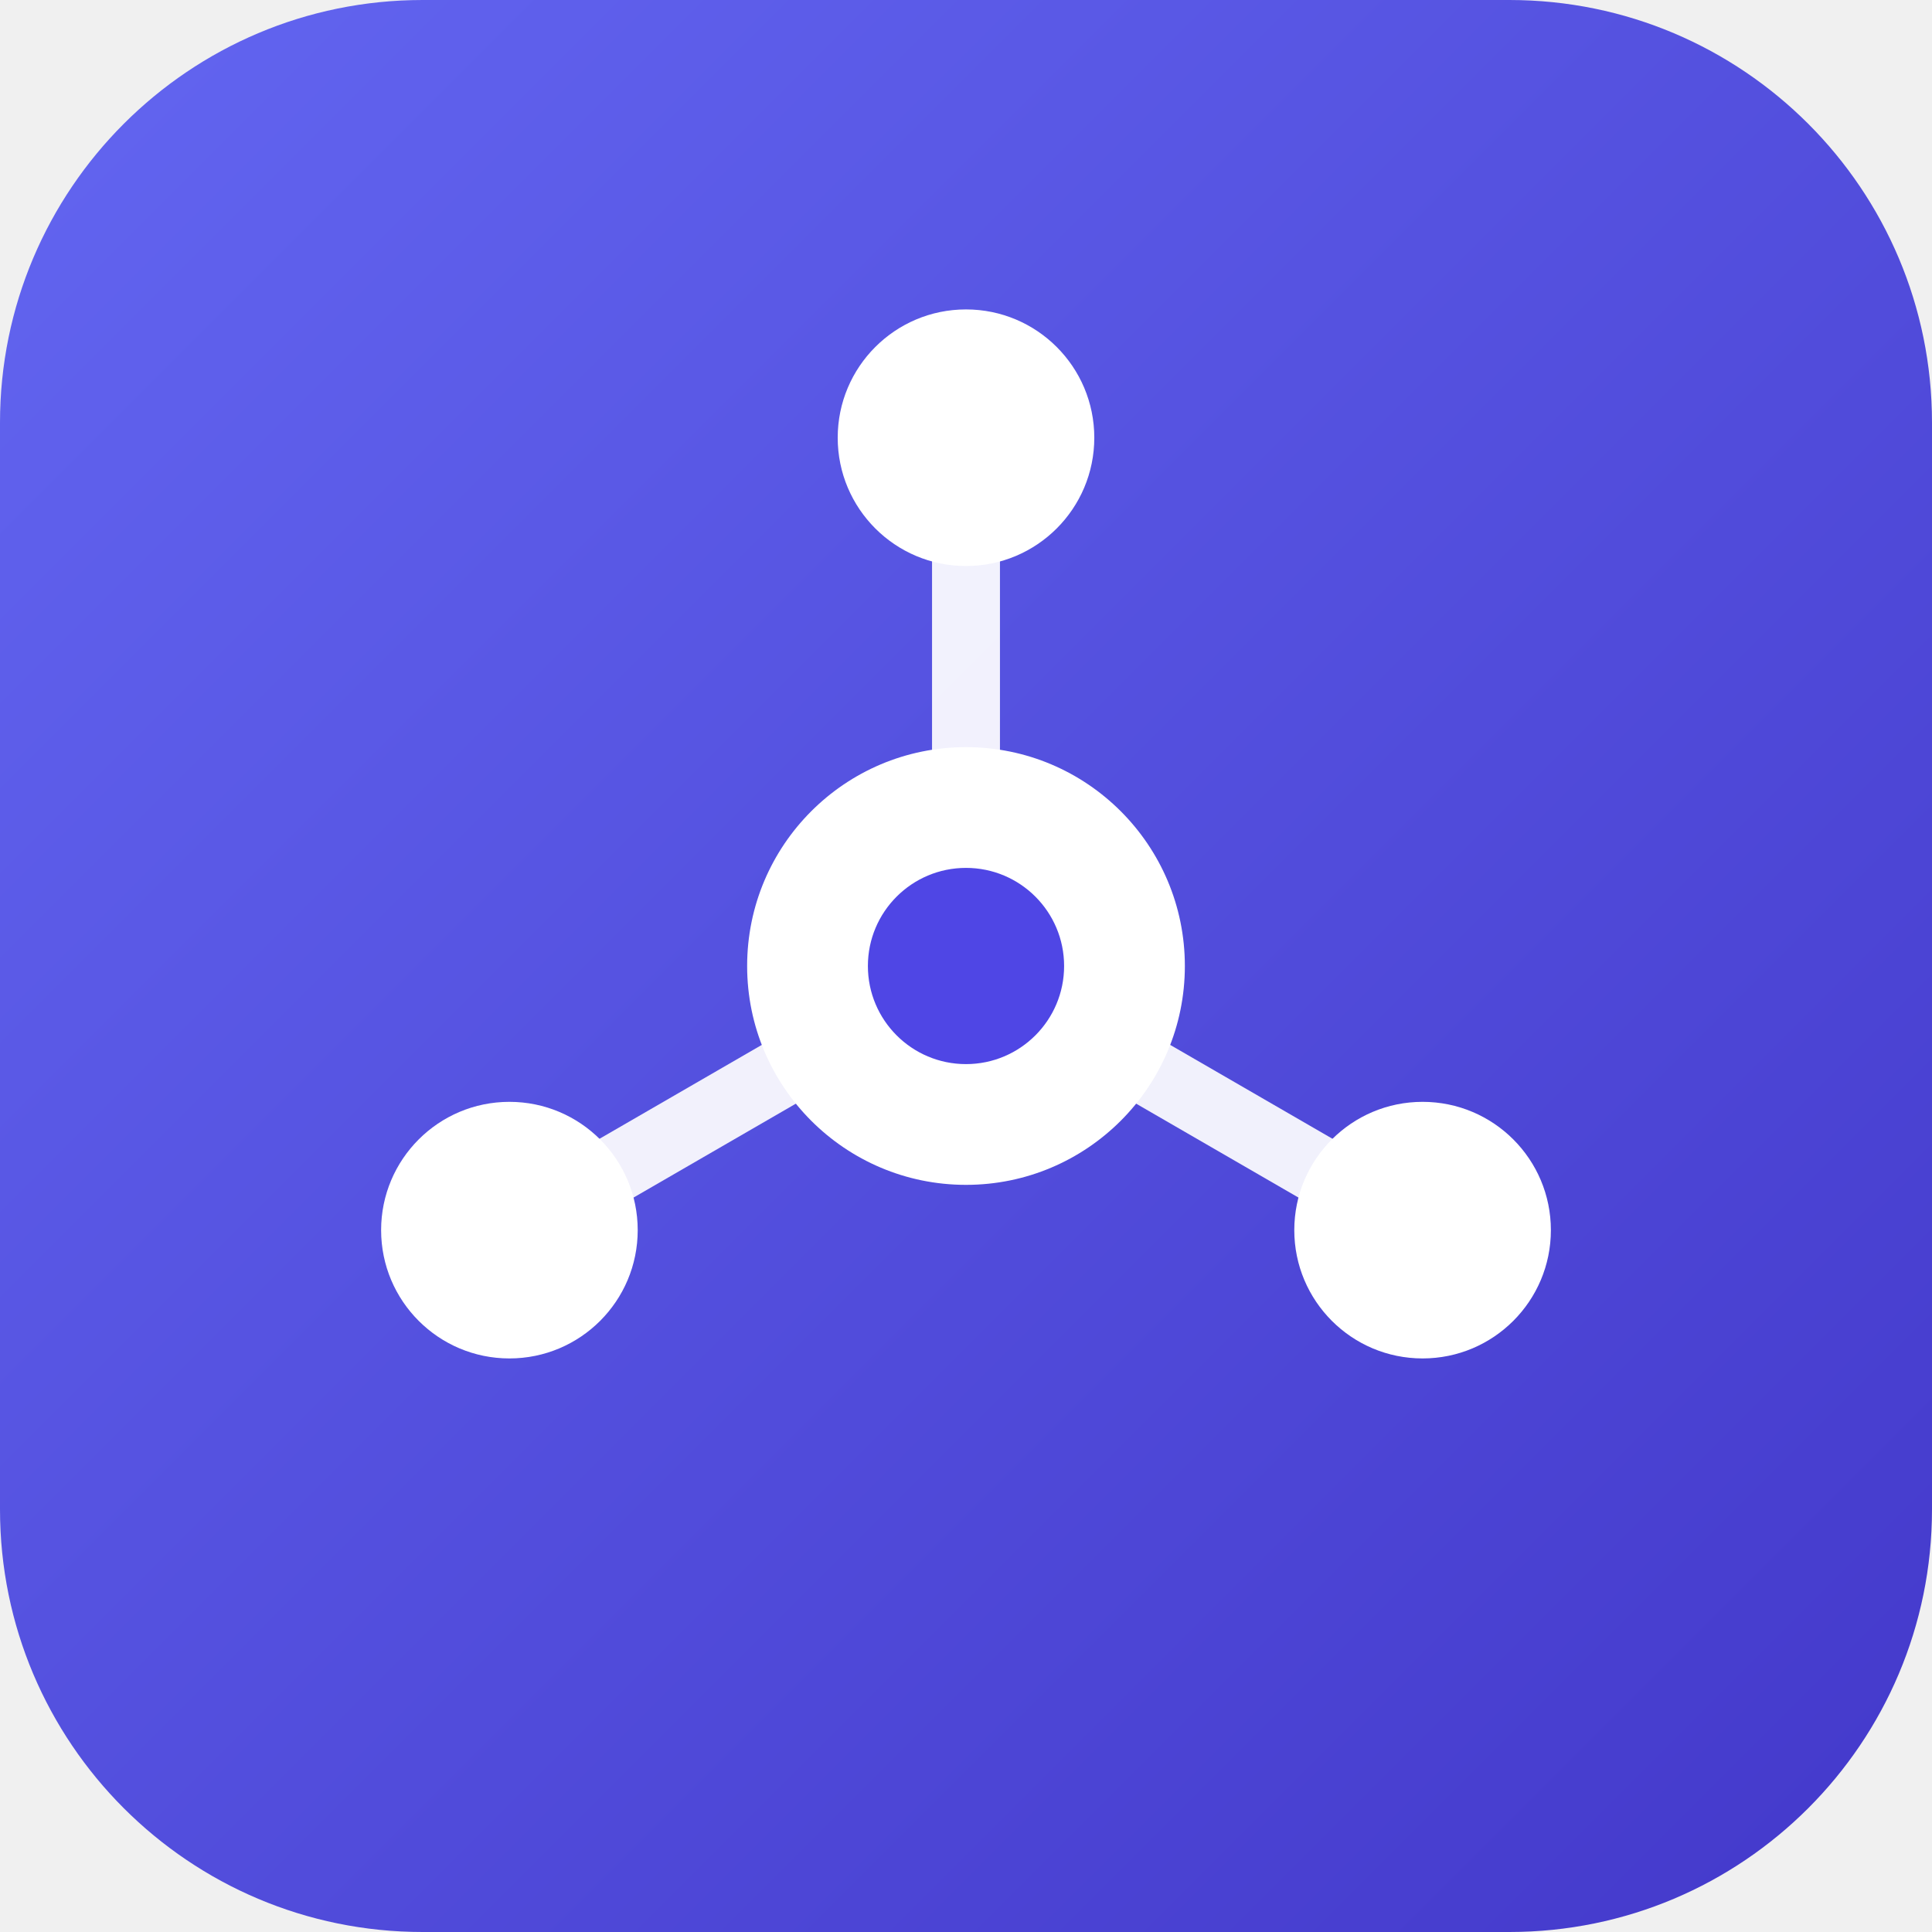
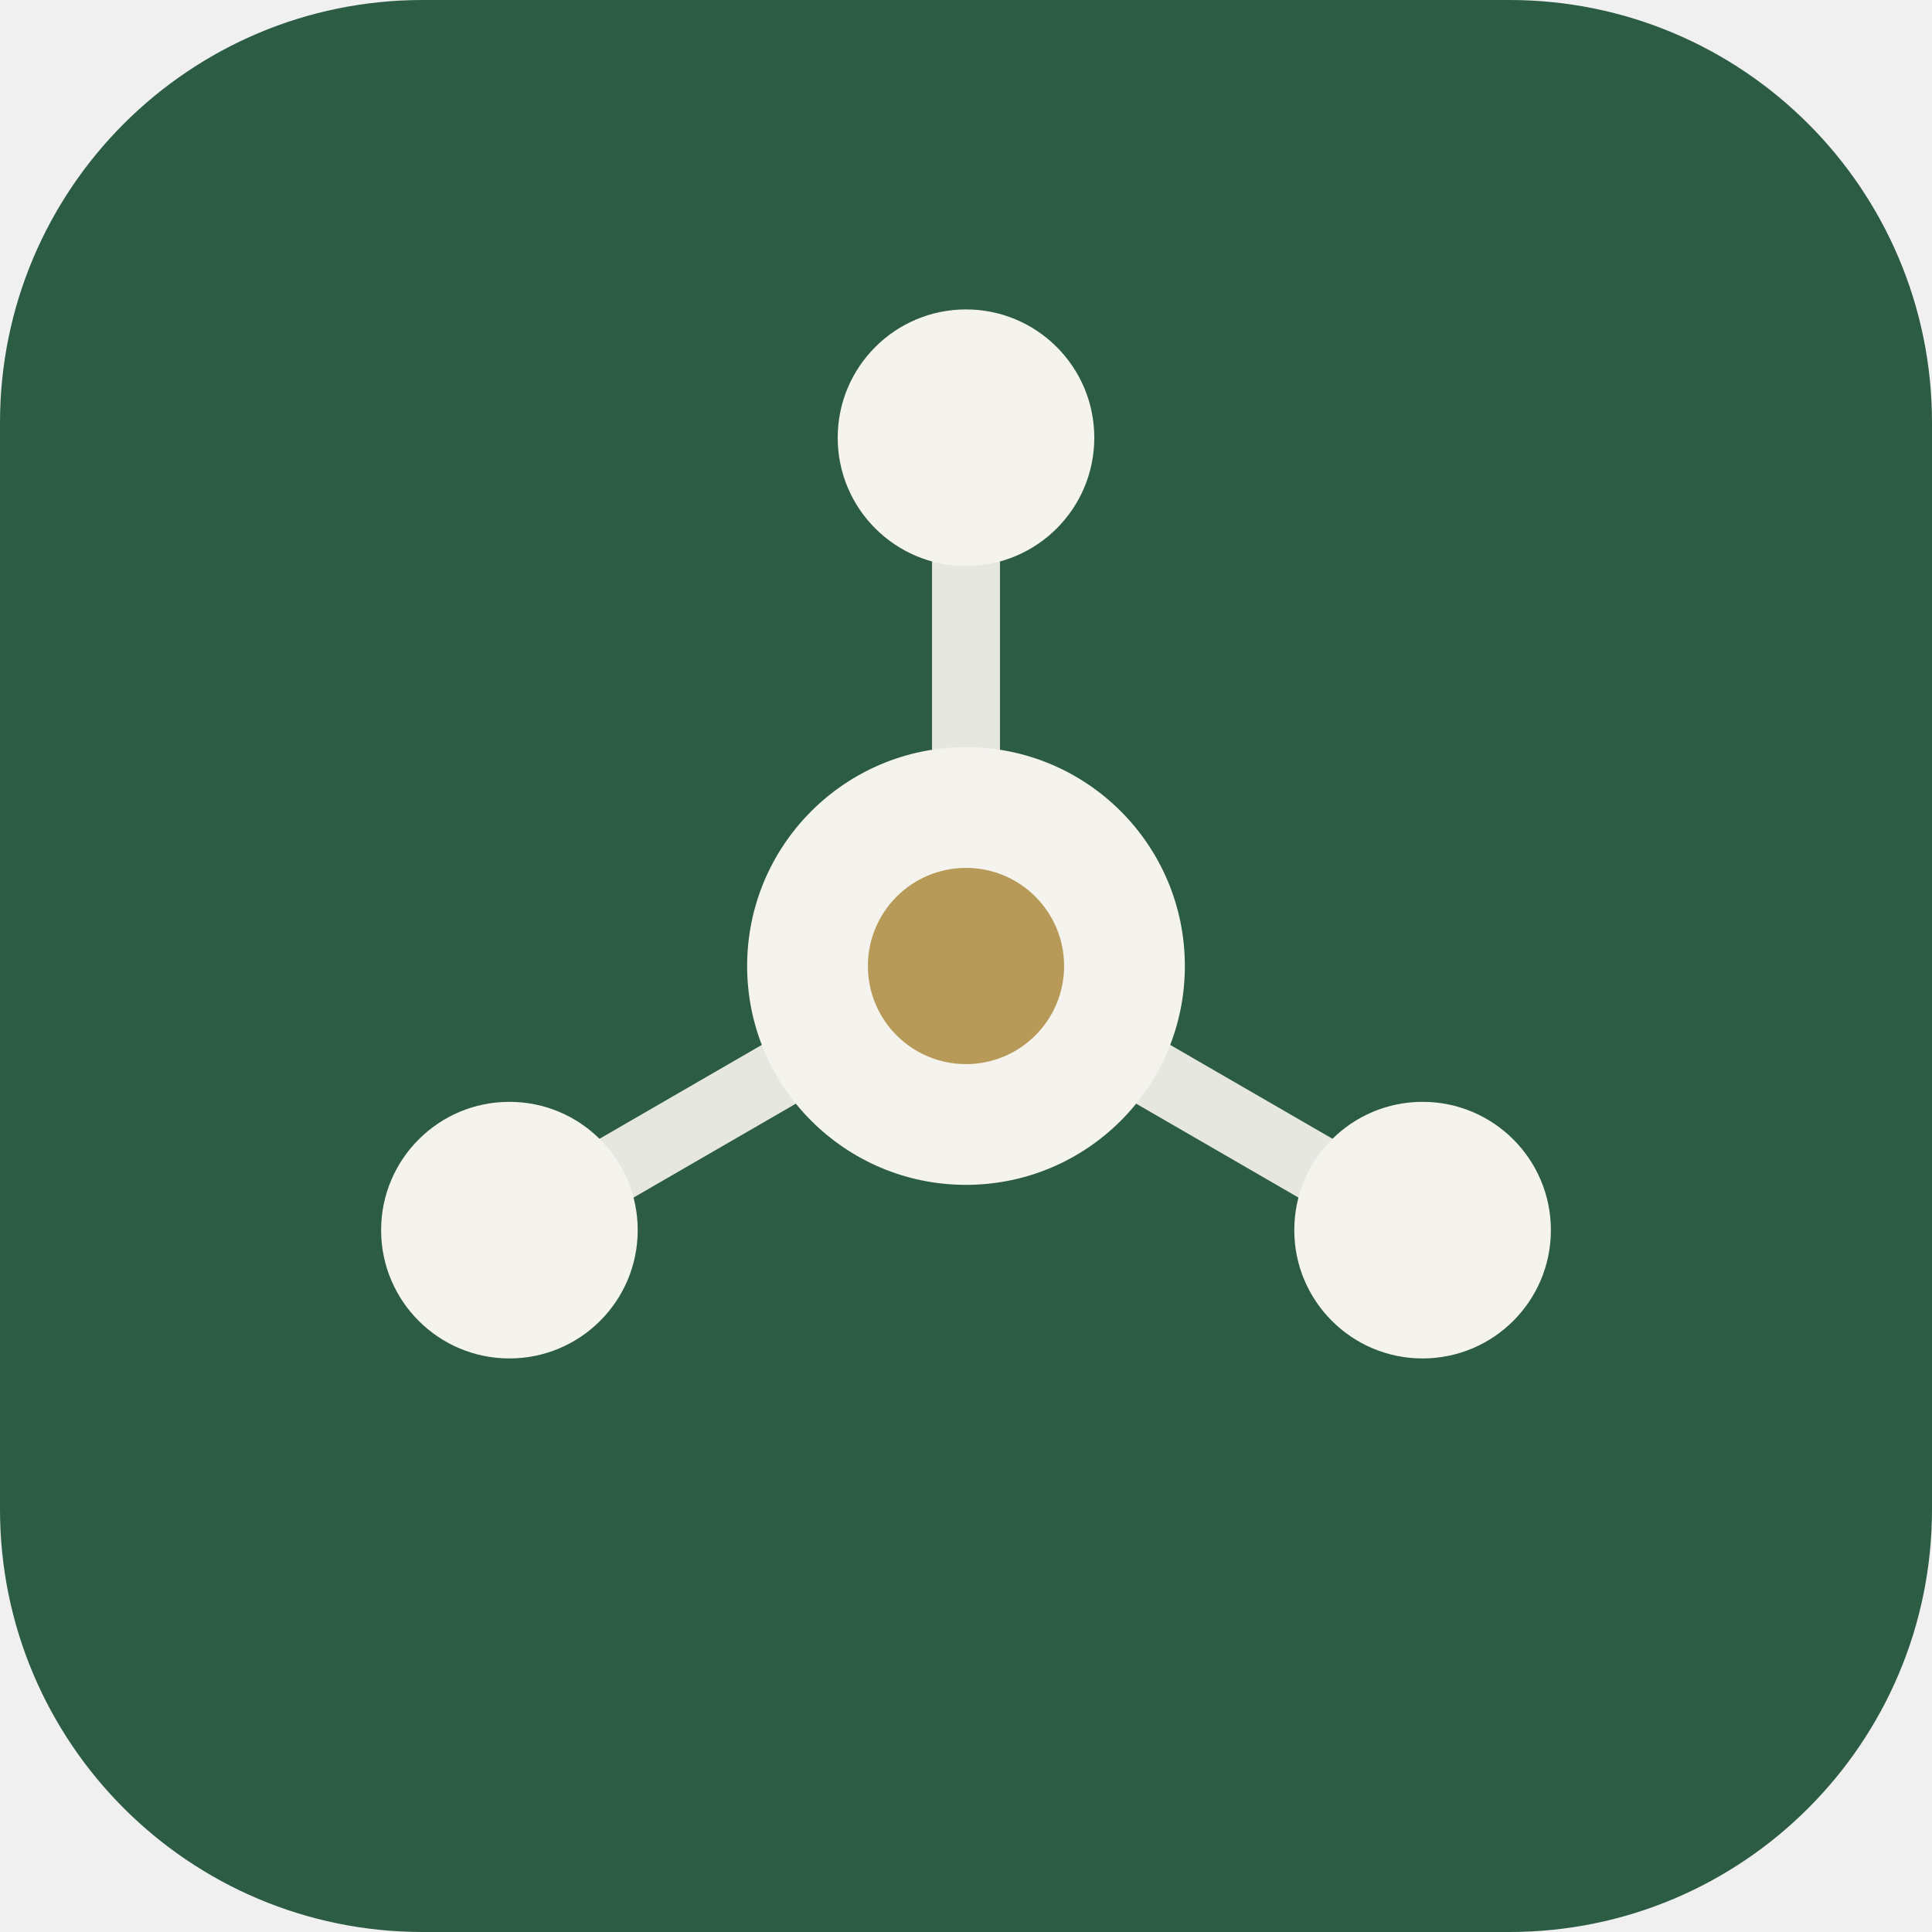
<svg xmlns="http://www.w3.org/2000/svg" viewBox="0 0 512 512" width="512" height="512" role="img" aria-label="SubSync">
-   <defs>
-     <linearGradient id="bg" x1="0" y1="0" x2="1" y2="1">
-       <stop offset="0" stop-color="#6366F1" />
-       <stop offset="1" stop-color="#4338CA" />
-     </linearGradient>
-   </defs>
-   <rect width="512" height="512" rx="112" fill="url(#bg)" />
-   <g stroke="#FFFFFF" stroke-width="18" stroke-linecap="round" opacity="0.92">
+   <rect width="512" height="512" rx="112" fill="#2d5c45" />
+   <g stroke="#f5f3ee" stroke-width="18" stroke-linecap="round" opacity="0.92">
    <line x1="256" y1="256" x2="256" y2="116" />
    <line x1="256" y1="256" x2="135" y2="326" />
    <line x1="256" y1="256" x2="377" y2="326" />
  </g>
-   <g fill="#FFFFFF">
+   <g fill="#f5f3ee">
    <circle cx="256" cy="256" r="58" />
    <circle cx="256" cy="116" r="34" />
    <circle cx="135" cy="326" r="34" />
    <circle cx="377" cy="326" r="34" />
  </g>
-   <circle cx="256" cy="256" r="26" fill="#4F46E5" />
+   <circle cx="256" cy="256" r="26" fill="#b79a57" />
</svg>
